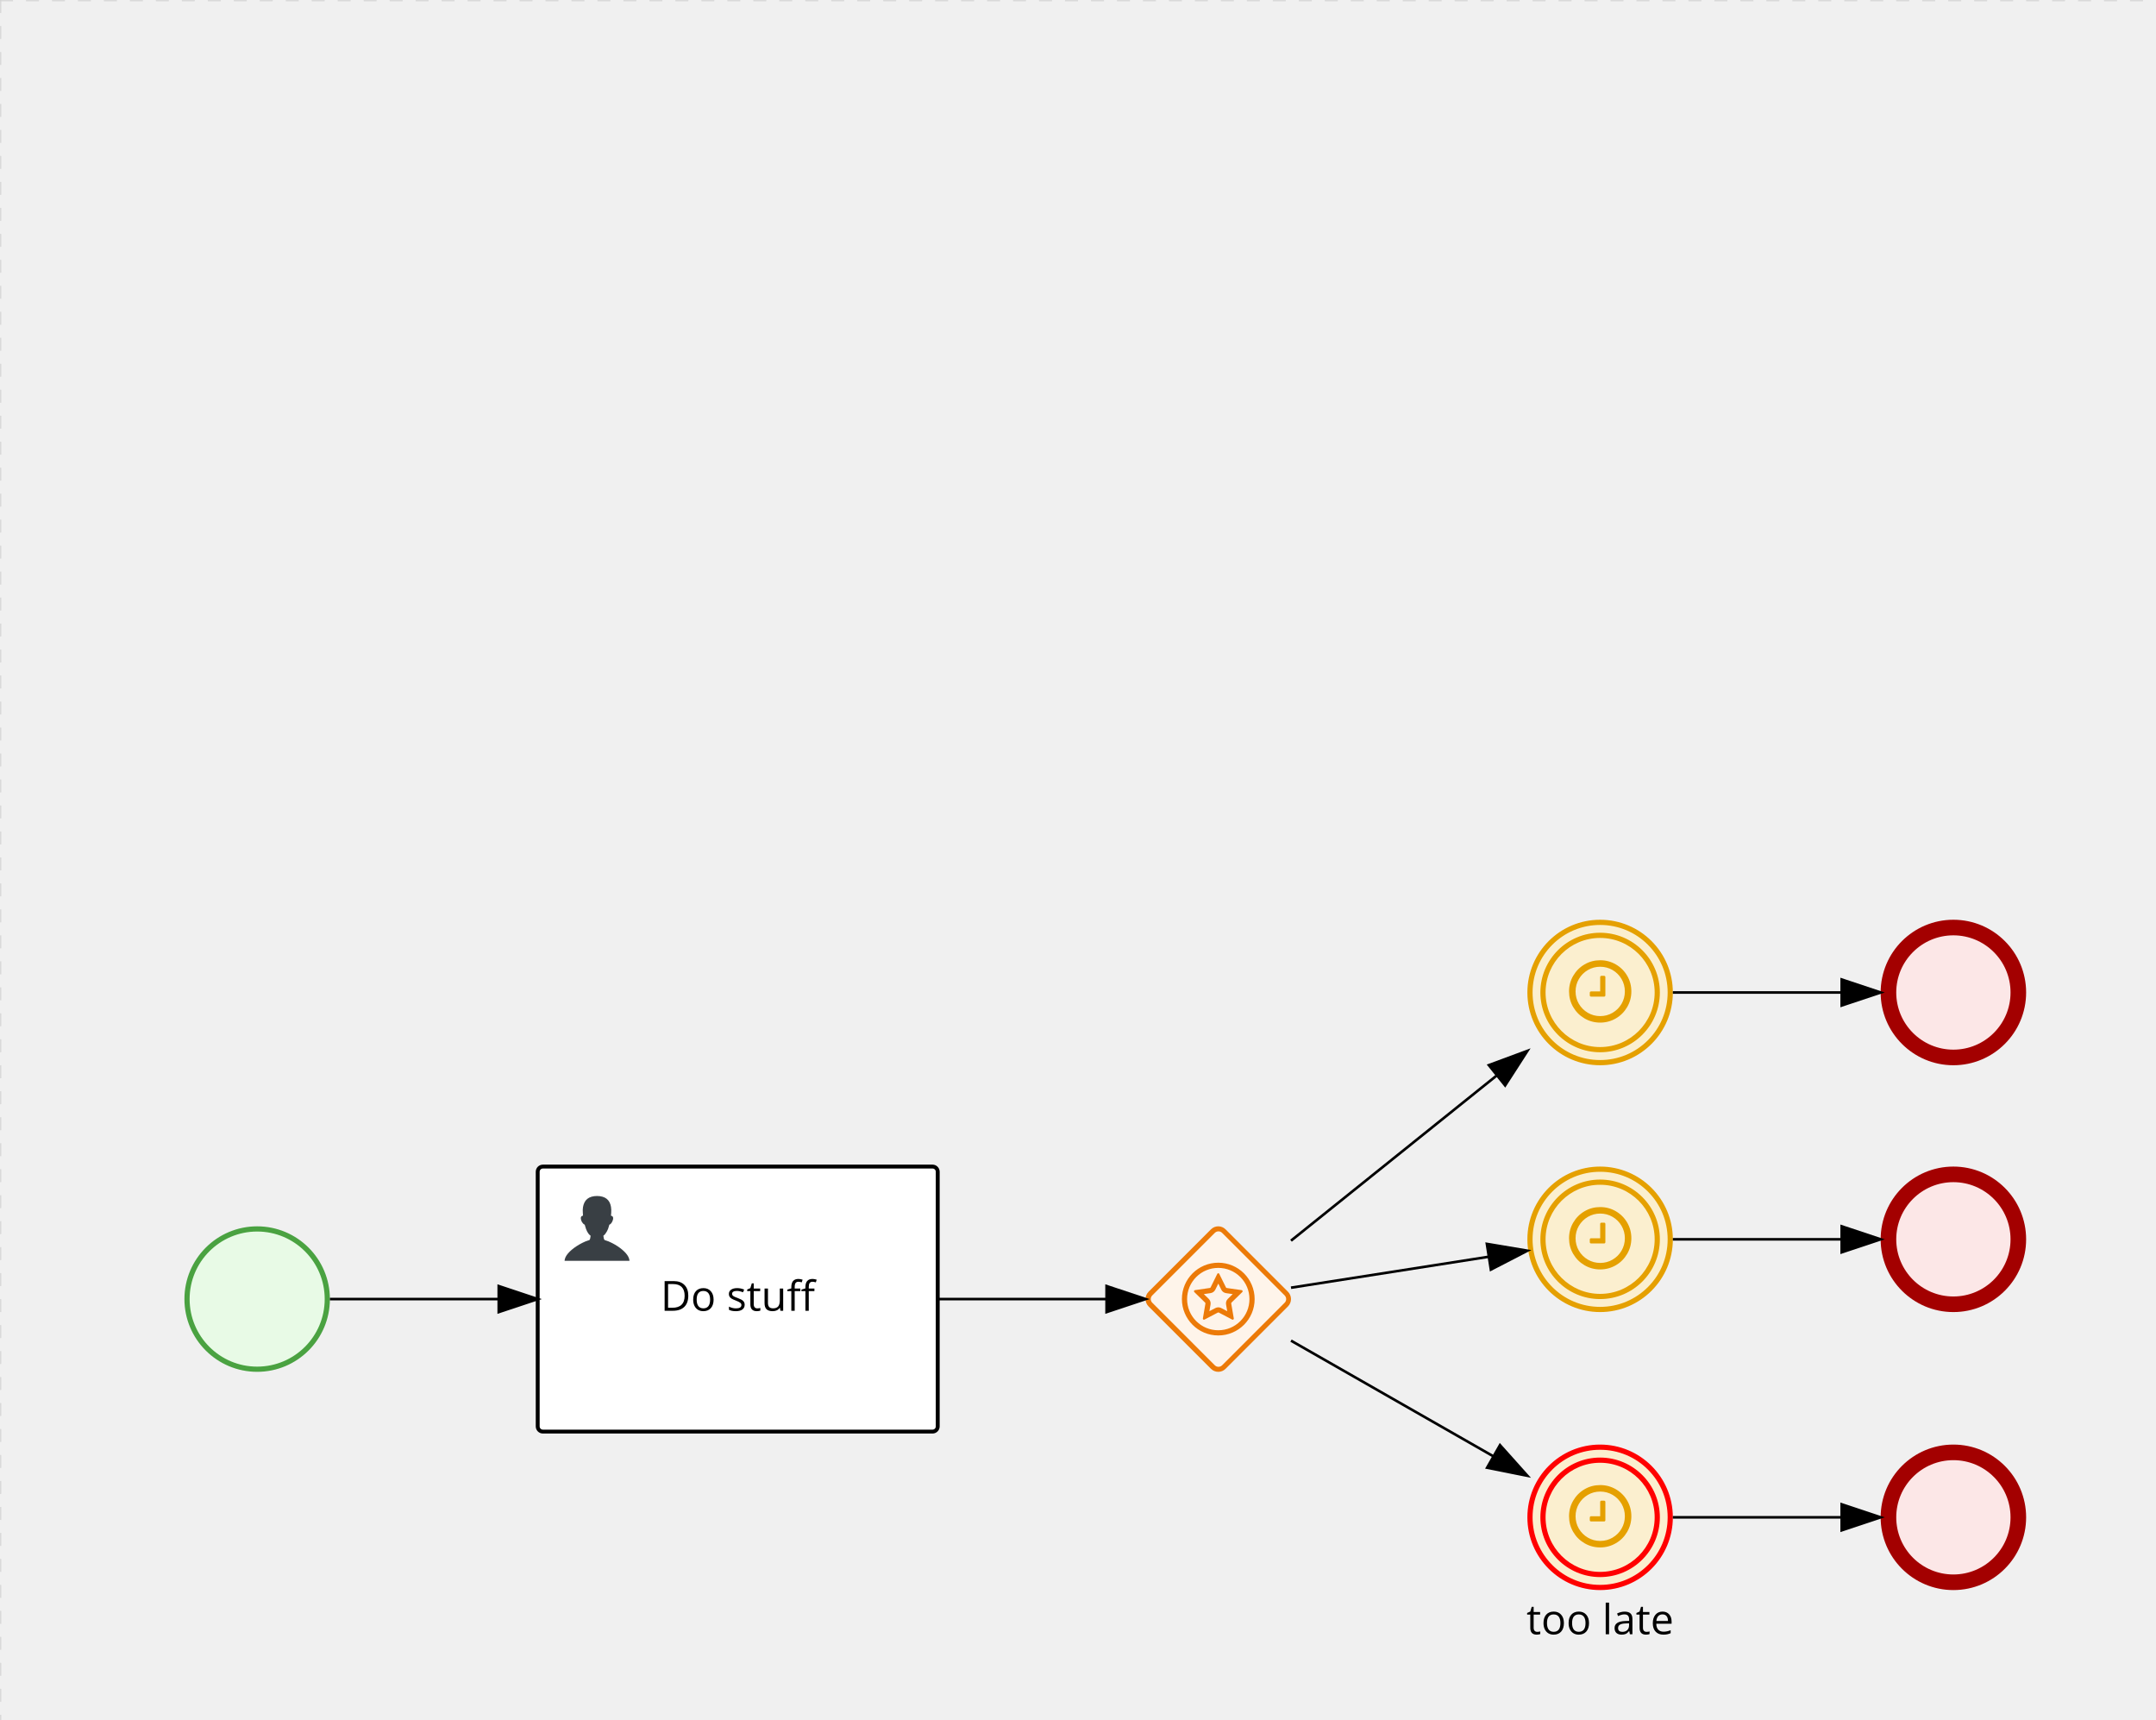
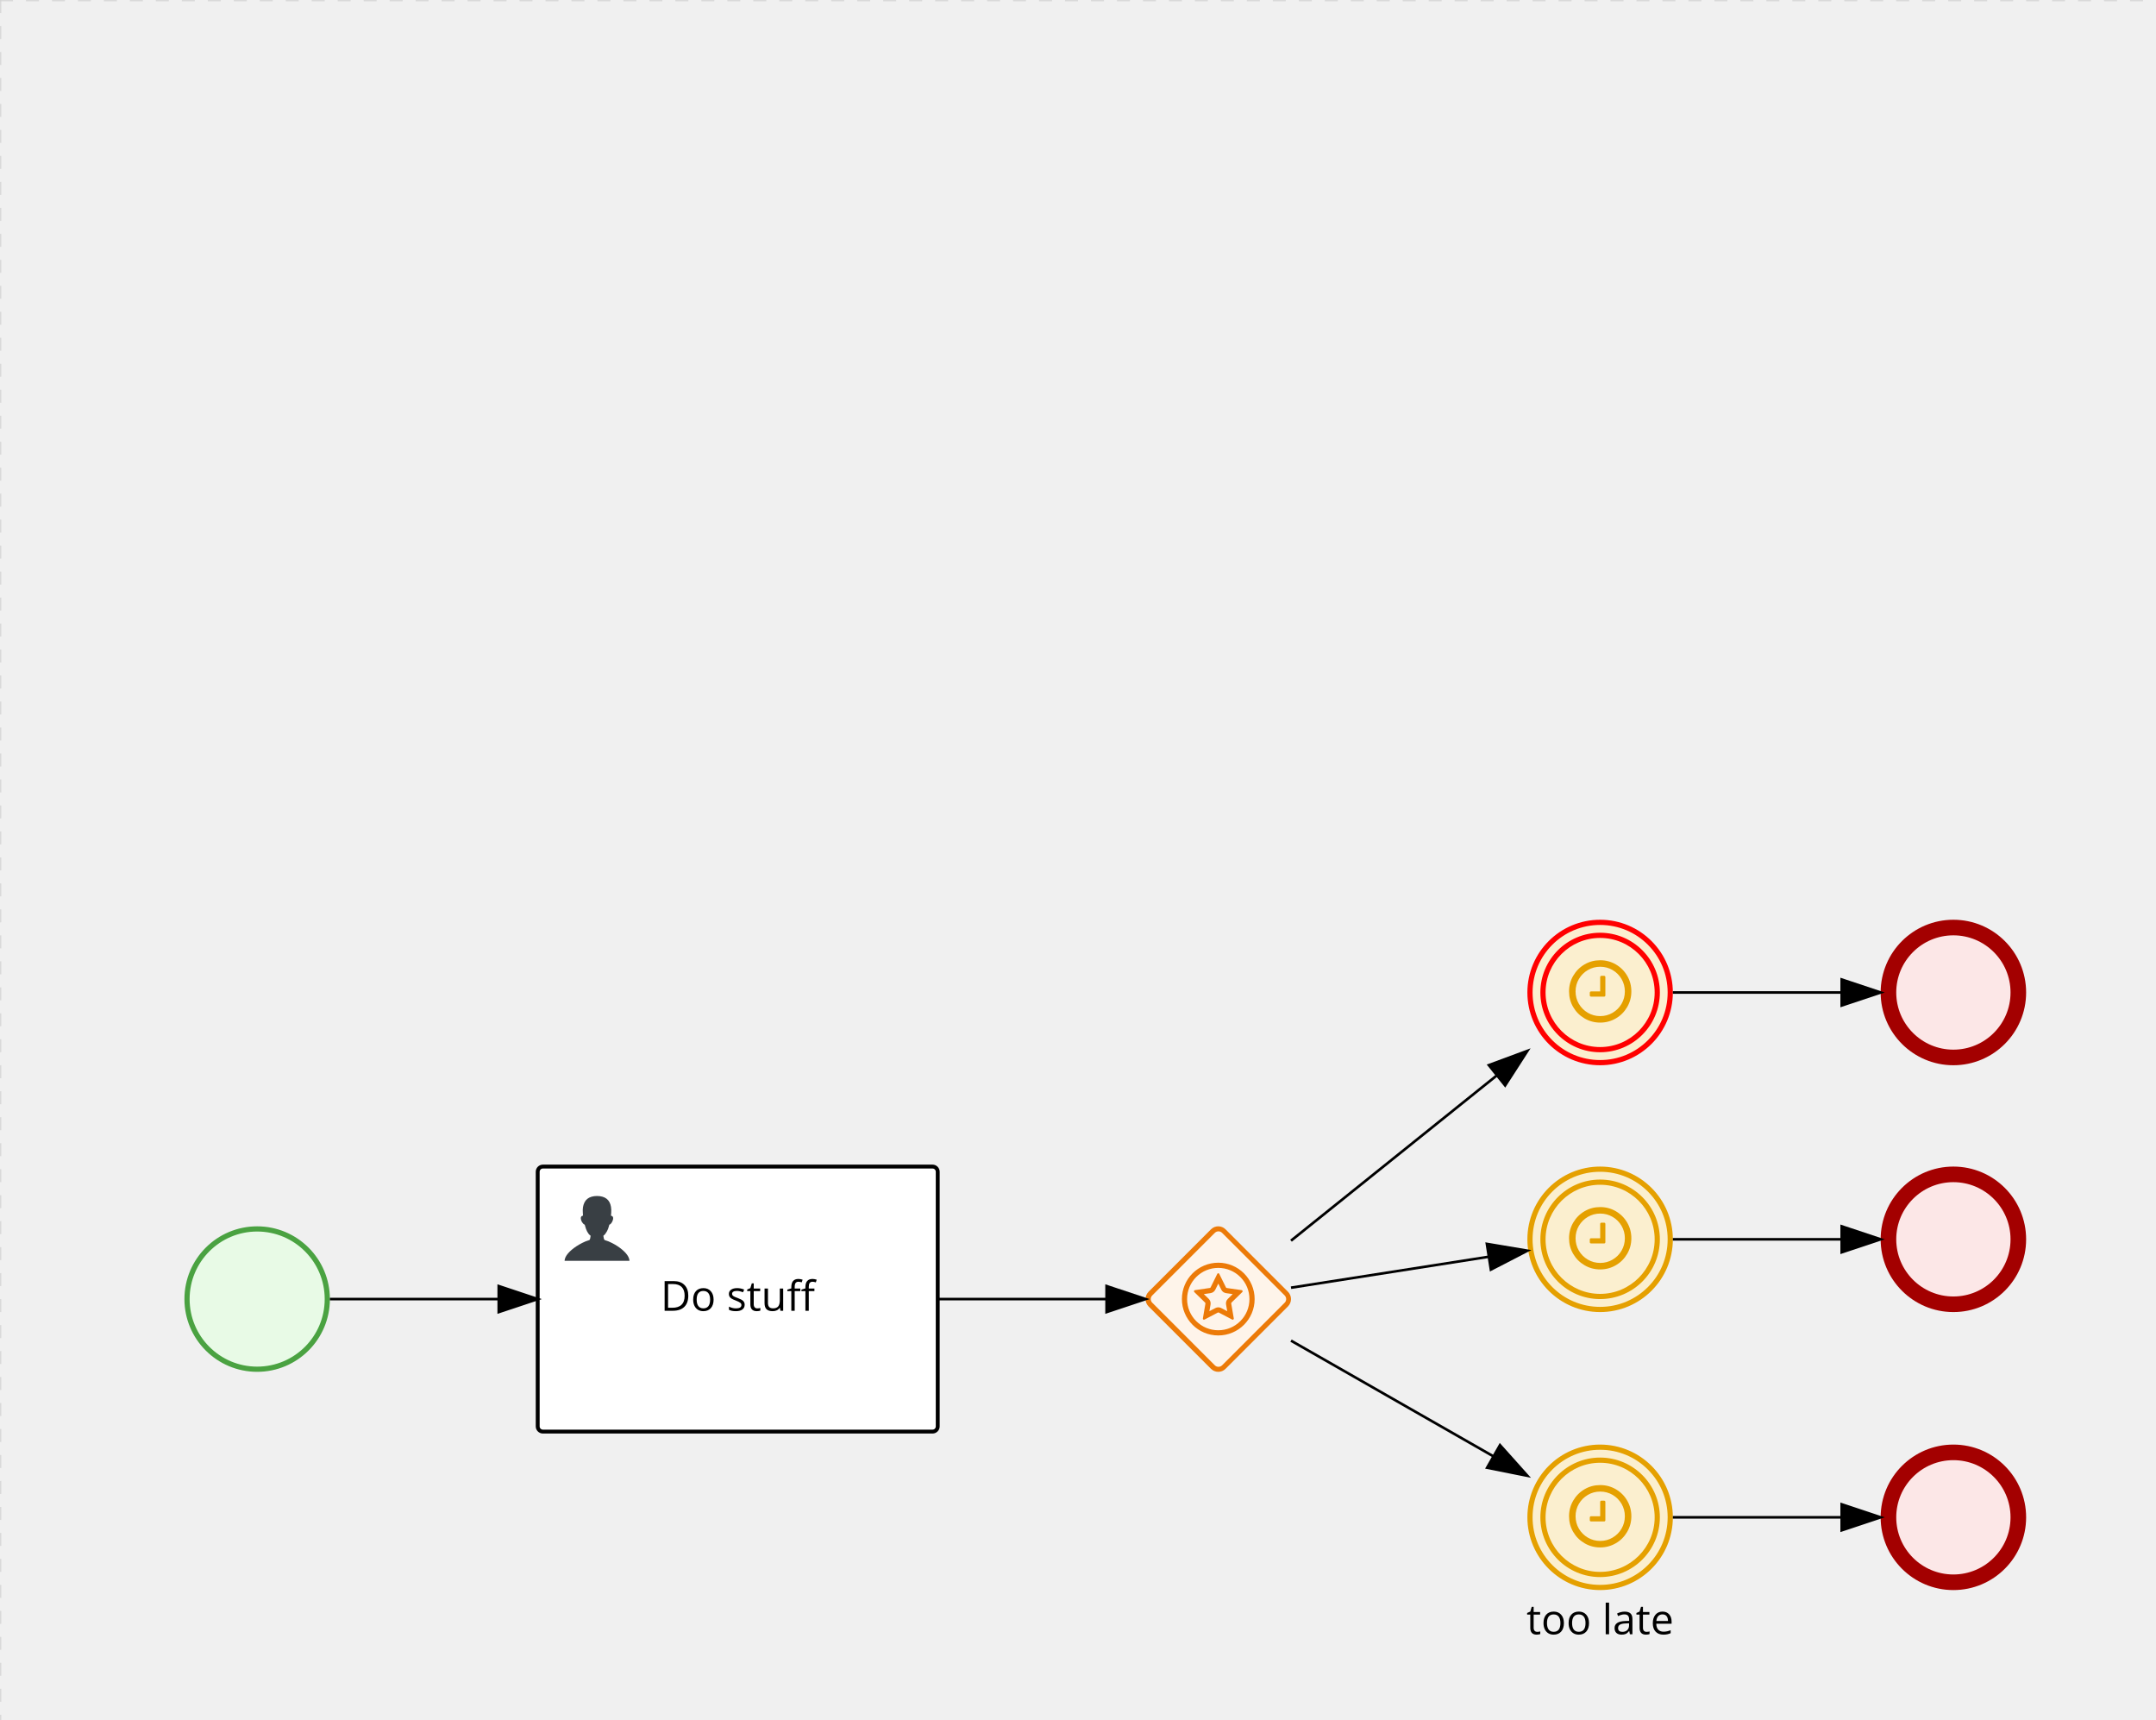
<svg xmlns="http://www.w3.org/2000/svg" version="1.1" width="830" height="662" viewBox="0 0 830 662">
  <defs />
  <g transform="matrix(1,0,0,1,0,0)">
    <g>
      <g>
        <g>
          <path fill="none" stroke="#d3d3d3" paint-order="fill stroke markers" d=" M 0 0 L 1200 0" stroke-miterlimit="10" stroke-opacity="0.8" stroke-dasharray="5" />
        </g>
        <g>
          <path fill="none" stroke="#d3d3d3" paint-order="fill stroke markers" d=" M 0 0 L 0 800" stroke-miterlimit="10" stroke-opacity="0.8" stroke-dasharray="5" />
        </g>
      </g>
      <g id="_31E23A0A-08E2-436E-A238-7B2B31BA685E" bpmn2nodeid="_31E23A0A-08E2-436E-A238-7B2B31BA685E" transform="matrix(1,0,0,1,71,472)">
        <g>
          <path fill="none" stroke="none" />
        </g>
        <g transform="matrix(0.125,0,0,0.125,0,0)">
          <g transform="matrix(1,0,0,1,0,0)">
            <path fill="#e8fae6" stroke="none" id="_31E23A0A-08E2-436E-A238-7B2B31BA685E?shapeType=BACKGROUND" paint-order="stroke fill markers" d=" M 0 0 M 444 224 C 444 263.9 434.2 300.8 414.4 334.5 C 394.7 368.2 368 394.9 334.4 414.5 C 300.8 434.1 263.9 444 224 444 C 184.1 444 147.2 434.2 113.5 414.4 C 79.8 394.7 53.1 368 33.5 334.4 C 13.9 300.8 4 263.9 4 224 C 4 184.1 13.8 147.2 33.6 113.5 C 53.4 79.8 80.1 53.1 113.6 33.5 C 147.1 13.9 184.1 4 224 4 C 263.9 4 300.8 13.8 334.5 33.6 C 368.2 53.4 394.9 80.1 414.5 113.6 C 434.1 147.1 444 184.1 444 224 Z" />
          </g>
          <g>
            <g transform="matrix(1,0,0,1,0,0)">
              <g transform="matrix(1,0,0,1,0,0)">
                <path fill="rgb(74,162,65)" stroke="none" id="_31E23A0A-08E2-436E-A238-7B2B31BA685E?shapeType=BORDER&amp;renderType=FILL" paint-order="stroke fill markers" d=" M 0 0 M 224 0 C 100.3 0 0 100.3 0 224 C 0 347.7 100.3 448 224 448 C 347.7 448 448 347.7 448 224 C 448 100.3 347.7 0 224 0 Z M 0 0 M 224 432 C 109.1 432 16 338.9 16 224 C 16 109.1 109.1 16 224 16 C 338.9 16 432 109.1 432 224 C 432 338.9 338.9 432 224 432 Z" />
              </g>
            </g>
          </g>
        </g>
        <g transform="matrix(1,0,0,1,28,61)" />
      </g>
      <g transform="matrix(1,0,0,1,71,472)" />
      <g id="_A891F953-7173-4C20-AFFC-582FCFB4FA67" bpmn2nodeid="_A891F953-7173-4C20-AFFC-582FCFB4FA67" transform="matrix(1,0,0,1,207,449)">
        <g>
          <path fill="none" stroke="none" />
        </g>
        <g transform="matrix(1,0,0,1,0,0)">
          <path fill="#ffffff" stroke="none" id="_A891F953-7173-4C20-AFFC-582FCFB4FA67?shapeType=BACKGROUND" paint-order="stroke fill markers" d=" M 2 0 L 152 0 L 152 0 A 2 2 0 0 1 154 2 L 154 100 L 154 100 A 2 2 0 0 1 152 102 L 2 102 L 2 102 A 2 2 0 0 1 0 100 L 0 2 L 0 2 A 2 2 0 0 1 2 0 Z" />
        </g>
        <g transform="matrix(1,0,0,1,0,0)">
          <path fill="none" stroke="rgb(0,0,0)" id="_A891F953-7173-4C20-AFFC-582FCFB4FA67?shapeType=BORDER&amp;renderType=STROKE" paint-order="fill stroke markers" d=" M 2 0 L 152 0 L 152 0 A 2 2 0 0 1 154 2 L 154 100 L 154 100 A 2 2 0 0 1 152 102 L 2 102 L 2 102 A 2 2 0 0 1 0 100 L 0 2 L 0 2 A 2 2 0 0 1 2 0 Z" stroke-miterlimit="10" stroke-width="1.5" stroke-dasharray="" />
        </g>
        <g>
          <g transform="matrix(0.06,0,0,0.06,9.4,9.4)">
            <g transform="matrix(1,0,0,1,0,0)">
              <path fill="#393f44" stroke="none" id="_A891F953-7173-4C20-AFFC-582FCFB4FA67_task__OAvW__qg4j" paint-order="stroke fill markers" d=" M 0 0 M 16 445.21 C 16 440.869 18.784 431.129 22.001 424.217 C 35.768 394.64 77.283 359.28 129 333.084 C 144.516 325.224 157.347 319.964 167.807 317.174 C 171.932 316.074 175.729 314.414 176.525 313.363 C 178.894 310.234 180.914 302.908 181.727 294.5 L 182.5 286.5 L 178.507 283.455 C 166.303 274.146 154.284 251.678 148.04 226.5 C 145.611 216.707 145.056 215.462 142.984 215.158 C 141.703 214.97 138.083 212.243 134.939 209.099 C 123.233 197.393 116.891 177.376 121.44 166.49 C 123.002 162.751 128.155 159.01 131.75 159.004 C 134.448 159 134.471 158.603 132.914 138.788 C 130.927 113.496 134.279 92.265 143.132 74.076 C 152.232 55.38 167.569 42.882 189.049 36.66 C 210.203 30.532 237.797 30.532 258.951 36.66 C 300.042 48.563 318.958 83.806 314.955 141 C 314.32 150.075 313.624 157.788 313.409 158.14 C 313.194 158.493 314.575 159.073 316.479 159.43 C 328.929 161.766 330.986 177.018 321.496 196.621 C 316.903 206.109 309.357 214.508 304.817 215.185 C 303.023 215.453 302.293 217.146 299.943 226.5 C 296.659 239.567 294.474 245.305 287.948 257.995 C 282.491 268.606 273.035 281.109 268.108 284.229 L 264.871 286.278 L 265.518 292.889 C 266.345 301.33 268.639 309.871 270.877 312.837 C 272.067 314.415 275.002 315.79 280.063 317.139 C 291.069 320.075 303.617 325.274 321 334.102 C 369.815 358.891 410.848 393.758 425.032 422.5 C 429.07 430.682 432 440.232 432 445.21 L 432 448 L 224 448 L 16 448 L 16 445.21 Z" />
            </g>
          </g>
        </g>
        <g transform="matrix(1,0,0,1,4.04,13.68)">
          <g transform="matrix(0.04,0,0,0.04,63.36,69.12)">
            <g transform="matrix(1,0,0,1,0,0)">
              <path fill="none" stroke="none" />
            </g>
            <g transform="matrix(1,0,0,1,0,0)">
              <path fill="none" stroke="none" />
            </g>
          </g>
        </g>
        <g transform="matrix(1,0,0,1,47.28516,43.5)">
          <text fill="#000000" stroke="none" font-family="Open Sans" font-size="12pt" font-style="normal" font-weight="normal" text-decoration="normal" x="29.715" y="12" text-anchor="middle" dominant-baseline="alphabetic">Do stuff</text>
        </g>
      </g>
      <g id="_B5138599-CA74-4507-90D1-8DD1554BE5E7" bpmn2nodeid="_B5138599-CA74-4507-90D1-8DD1554BE5E7">
        <g>
          <path fill="none" stroke="#000000" paint-order="fill stroke markers" d=" M 127 500 L 192 500" stroke-miterlimit="10" stroke-dasharray="" />
        </g>
        <g transform="matrix(1,0,0,1,127,500)" />
        <g transform="matrix(6.123233995736766e-17,1,-1,6.123233995736766e-17,207,495)">
          <path fill="#000000" stroke="#000000" paint-order="fill stroke markers" d=" M 10 15 L 0 15 L 5 0 Z" stroke-miterlimit="10" stroke-dasharray="" />
        </g>
        <g transform="matrix(1,0,0,1,127,490)" />
      </g>
      <g transform="matrix(1,0,0,1,207,449)" />
      <g id="_746363F5-8B45-4AC5-B5DF-A58FC729A03B" bpmn2nodeid="_746363F5-8B45-4AC5-B5DF-A58FC729A03B" transform="matrix(1,0,0,1,441,472)">
        <g>
          <path fill="none" stroke="none" />
        </g>
        <g transform="matrix(0.125,0,0,0.125,0,0)">
          <g transform="matrix(1,0,0,1,0,0)">
            <path fill="#fef4ea" stroke="none" id="_746363F5-8B45-4AC5-B5DF-A58FC729A03B?shapeType=BACKGROUND" paint-order="stroke fill markers" d=" M 0 0 M 224.4 4.3 C 216.4 4.3 208.4 7.3 202.3 13.4 L 13.5 202.2 C 1.3 214.4 1.3 234.2 13.5 246.4 L 202.2 435.1 C 208.3 441.2 216.4 444.2 224.3 444.2 C 232.2 444.2 240.3 441.2 246.4 435.1 L 435.1 246.4 C 447.3 234.2 447.3 214.4 435.1 202.2 L 246.5 13.4 C 240.4 7.3 232.4 4.3 224.4 4.3 L 224.4 4.3 Z" />
          </g>
          <g>
            <g transform="matrix(1,0,0,1,0,0)">
              <g transform="matrix(1,0,0,1,0,0)">
                <path fill="rgb(236,122,8)" stroke="none" id="_746363F5-8B45-4AC5-B5DF-A58FC729A03B?shapeType=BORDER&amp;renderType=FILL" paint-order="stroke fill markers" d=" M 0 0 M 20.8 212.7 L 213.3 20.2 C 219.6 13.9 229.7 13.9 235.9 20.2 L 428.4 212.7 C 434.7 219 434.7 229.1 428.4 235.3 L 235.9 427.8 C 229.6 434.1 219.5 434.1 213.3 427.8 L 20.8 235.3 C 14.5 229.1 14.5 218.9 20.8 212.7 L 20.8 212.7 Z M 0 0 M 0 224 C 0 232.1 3.1 240.3 9.3 246.5 L 201.5 438.7 C 213.9 451.1 234.1 451.1 246.5 438.7 L 438.7 246.5 C 444.9 240.3 448 232.1 448 224 C 448 215.9 444.9 207.7 438.7 201.5 L 246.5 9.3 C 234.1 -3.1 213.9 -3.1 201.5 9.3 L 9.3 201.5 C 3.1 207.7 0 215.9 0 224 L 0 224 Z" />
              </g>
            </g>
          </g>
          <g>
            <g transform="matrix(1,0,0,1,0,0)">
              <g transform="matrix(1,0,0,1,0,0)">
                <path fill="#ec7a08" stroke="none" id="_746363F5-8B45-4AC5-B5DF-A58FC729A03B_event" paint-order="stroke fill markers" d=" M 0 0 M 224 128 C 249.6 128 273.8 138 291.9 156.1 C 310 174.2 320 198.3 320 224 C 320 249.7 310 273.8 291.9 291.9 C 273.8 310 249.6 320 224 320 C 198.4 320 174.2 310 156.1 291.9 C 138 273.7 128 249.6 128 224 C 128 198.4 138 174.2 156.1 156.1 C 174.2 138 198.4 128 224 128 M 224 112 C 162.1 112 112 162.2 112 224 C 112 285.8 162.1 336 224 336 C 285.9 336 336 285.9 336 224 C 336 162.1 285.9 112 224 112 L 224 112 Z M 0 0 M 224.1 176.3 L 233.3 194.9 L 233.3 195 L 233.3 195.1 C 236.2 200.9 241.7 204.8 247.9 205.7 L 268.5 208.7 L 253.6 223.3 L 253.5 223.4 L 253.4 223.5 C 248.9 228 246.8 234.4 248 240.7 L 251.6 261.3 L 233.2 251.7 C 230.4 250.2 227.3 249.4 224.1 249.4 C 220.9 249.4 217.8 250.2 215 251.7 L 196.6 261.3 L 200.2 240.7 C 201.3 234.5 199.3 228.1 194.8 223.5 L 194.7 223.4 L 194.6 223.3 L 179.5 208.7 L 200.1 205.7 C 206.5 204.8 212 200.8 214.9 195 L 224.1 176.3 M 224 144.4 C 222.8 144.4 221.6 145.1 221 146.3 L 200.5 187.9 C 200 189 199 189.7 197.9 189.8 L 152.1 196.5 C 149.3 196.9 148.2 200.4 150.2 202.4 L 183.4 234.8 C 184.2 235.6 184.6 236.7 184.4 237.9 L 176.6 283.5 C 176.2 285.7 177.9 287.5 179.9 287.5 C 180.5 287.5 181 287.4 181.6 287.1 L 222.6 265.6 C 223.1 265.3 223.6 265.2 224.2 265.2 C 224.8 265.2 225.3 265.3 225.8 265.6 L 266.8 287.1 C 267.3 287.3 267.9 287.5 268.4 287.5 C 270.4 287.5 272.2 285.7 271.8 283.5 L 263.9 237.8 C 263.7 236.7 264.1 235.6 264.9 234.7 L 298 202.4 C 300.1 200.4 298.9 196.9 296.1 196.5 L 250.2 189.9 C 249.1 189.7 248.1 189 247.6 188 L 227.1 146.4 C 226.5 145 225.2 144.4 224 144.4 L 224 144.4 Z" />
              </g>
            </g>
          </g>
        </g>
        <g transform="matrix(1,0,0,1,28,61)" />
      </g>
      <g id="_9E67DB9E-93FD-4499-AE86-90BF277CB56E" bpmn2nodeid="_9E67DB9E-93FD-4499-AE86-90BF277CB56E">
        <g>
          <path fill="none" stroke="#000000" paint-order="fill stroke markers" d=" M 361 500 L 426 500" stroke-miterlimit="10" stroke-dasharray="" />
        </g>
        <g transform="matrix(1,0,0,1,361,500)" />
        <g transform="matrix(6.123233995736766e-17,1,-1,6.123233995736766e-17,441,495)">
          <path fill="#000000" stroke="#000000" paint-order="fill stroke markers" d=" M 10 15 L 0 15 L 5 0 Z" stroke-miterlimit="10" stroke-dasharray="" />
        </g>
        <g transform="matrix(1,0,0,1,361,490)" />
      </g>
      <g transform="matrix(1,0,0,1,441,472)" />
      <g id="_410AE71C-0103-4177-ACC1-D6269815A65A" bpmn2nodeid="_410AE71C-0103-4177-ACC1-D6269815A65A" transform="matrix(1,0,0,1,588,449)">
        <g>
          <path fill="none" stroke="none" />
        </g>
        <g transform="matrix(0.125,0,0,0.125,0,0)">
          <g transform="matrix(1,0,0,1,0,0)">
            <path fill="#fbefcf" stroke="none" id="_410AE71C-0103-4177-ACC1-D6269815A65A?shapeType=BACKGROUND" paint-order="stroke fill markers" d=" M 0 0 M 444 224 C 444 263.9 434.2 300.8 414.4 334.5 C 394.7 368.2 368 394.9 334.4 414.5 C 300.8 434.1 263.9 444 224 444 C 184.1 444 147.2 434.2 113.5 414.4 C 79.8 394.7 53.1 368 33.5 334.4 C 13.9 300.8 4 263.9 4 224 C 4 184.1 13.8 147.2 33.6 113.5 C 53.4 79.8 80.1 53.1 113.6 33.5 C 147.1 13.9 184.1 4 224 4 C 263.9 4 300.8 13.8 334.5 33.6 C 368.2 53.4 394.9 80.1 414.5 113.6 C 434.1 147.1 444 184.1 444 224 Z" />
          </g>
          <g>
            <g transform="matrix(1,0,0,1,0,0)">
              <g transform="matrix(1,0,0,1,0,0)">
                <path fill="rgb(229,160,0)" stroke="none" id="_410AE71C-0103-4177-ACC1-D6269815A65A?shapeType=BORDER&amp;renderType=FILL" paint-order="stroke fill markers" d=" M 0 0 M 224 408 C 122.5 408 40 325.5 40 224 C 40 122.5 122.5 40 224 40 C 325.5 40 408 122.5 408 224 C 408 325.5 325.5 408 224 408 Z M 0 0 M 224 56 C 131.4 56 56 131.4 56 224 C 56 316.6 131.4 392 224 392 C 316.6 392 392 316.6 392 224 C 392 131.4 316.6 56 224 56 Z M 0 0 M 224 16 C 252.1 16 279.3 21.5 305 32.3 C 329.8 42.8 352 57.8 371.1 76.9 C 390.2 96 405.2 118.3 415.7 143 C 426.5 168.6 432 195.9 432 224 C 432 252.1 426.5 279.3 415.7 305 C 405.2 329.8 390.2 352 371.1 371.1 C 352 390.2 329.7 405.2 305 415.7 C 279.4 426.5 252.1 432 224 432 C 195.9 432 168.7 426.5 143 415.7 C 118.2 405.2 96 390.2 76.9 371.1 C 57.8 352 42.8 329.7 32.3 305 C 21.5 279.3 16 252.1 16 224 C 16 195.9 21.5 168.7 32.3 143 C 42.8 118.2 57.8 96 76.9 76.9 C 96 57.8 118.3 42.8 143 32.3 C 168.7 21.5 195.9 16 224 16 M 224 0 C 100.3 0 0 100.3 0 224 C 0 347.7 100.3 448 224 448 C 347.7 448 448 347.7 448 224 C 448 100.3 347.7 0 224 0 L 224 0 Z" />
              </g>
            </g>
          </g>
          <g>
            <g transform="matrix(1,0,0,1,0,0)">
              <g transform="matrix(1,0,0,1,0,0)">
                <path fill="#e5a000" stroke="none" id="_410AE71C-0103-4177-ACC1-D6269815A65A_wait" paint-order="stroke fill markers" d=" M 0 0 M 240.2 176.7 L 240.2 232.7 C 240.2 233.9 239.8 234.8 239.1 235.6 C 238.4 236.4 237.4 236.7 236.2 236.7 L 196.2 236.7 C 195 236.7 194.1 236.3 193.3 235.6 C 192.5 234.9 192.2 233.9 192.2 232.7 L 192.2 224.7 C 192.2 223.5 192.6 222.6 193.3 221.8 C 194 221 195 220.7 196.2 220.7 L 224.2 220.7 L 224.2 176.7 C 224.2 175.5 224.6 174.6 225.3 173.8 C 226 173 227 172.7 228.2 172.7 L 236.2 172.7 C 237.3 172.7 238.3 173.1 239.1 173.8 C 239.9 174.5 240.2 175.5 240.2 176.7 Z M 0 0 M 300.2 220.7 C 300.2 206.9 296.8 194.2 290.1 182.6 C 283.3 171 274.1 161.7 262.5 154.9 C 250.8 148.1 238.1 144.7 224.3 144.7 C 210.5 144.7 197.8 148.1 186.2 154.9 C 174.6 161.7 165.4 170.9 158.6 182.5 C 151.8 194.1 148.4 206.9 148.4 220.7 C 148.4 234.5 151.8 247.2 158.5 258.8 C 165.3 270.4 174.6 279.7 186.2 286.5 C 197.8 293.3 210.5 296.7 224.3 296.7 C 238.1 296.7 250.8 293.3 262.4 286.5 C 274 279.7 283.3 270.5 290 258.9 C 296.8 247.2 300.2 234.5 300.2 220.7 Z M 0 0 M 320.2 220.7 C 320.2 238.1 315.9 254.2 307.3 268.9 C 298.7 283.6 287.1 295.3 272.4 303.8 C 257.7 312.4 241.6 316.7 224.2 316.7 C 206.8 316.7 190.7 312.4 176 303.8 C 161.3 295.2 149.7 283.6 141.1 268.9 C 132.5 254.2 128.3 238.1 128.3 220.7 C 128.3 203.3 132.6 187.2 141.2 172.5 C 149.8 157.8 161.4 146.1 176.1 137.5 C 190.8 128.9 206.9 124.7 224.3 124.7 C 241.7 124.7 257.8 129 272.5 137.6 C 287.2 146.2 298.9 157.9 307.4 172.5 C 316 187.2 320.2 203.3 320.2 220.7 Z" />
              </g>
            </g>
          </g>
        </g>
        <g transform="matrix(1,0,0,1,28,61)" />
      </g>
      <g id="_A1AB5E3E-B2DB-4B12-A39F-40D04E0B8AB9" bpmn2nodeid="_A1AB5E3E-B2DB-4B12-A39F-40D04E0B8AB9">
        <g>
          <path fill="none" stroke="#000000" paint-order="fill stroke markers" d=" M 497 495.619 L 573.18 483.7" stroke-miterlimit="10" stroke-dasharray="" />
        </g>
        <g transform="matrix(1,0,0,1,497,495.619)" />
        <g transform="matrix(0.1545819,0.98798,-0.98798,0.1545819,587.2271,476.4411)">
          <path fill="#000000" stroke="#000000" paint-order="fill stroke markers" d=" M 10 15 L 0 15 L 5 0 Z" stroke-miterlimit="10" stroke-dasharray="" />
        </g>
        <g transform="matrix(1,0,0,1,498.5458,478.6202)" />
      </g>
      <g transform="matrix(1,0,0,1,588,449)" />
      <g id="_B36B00F1-AB54-4E86-9E44-E2F9C52EAB1E" bpmn2nodeid="_B36B00F1-AB54-4E86-9E44-E2F9C52EAB1E" transform="matrix(1,0,0,1,588,556)">
        <g>
          <path fill="none" stroke="none" />
        </g>
        <g transform="matrix(0.125,0,0,0.125,0,0)">
          <g transform="matrix(1,0,0,1,0,0)">
            <path fill="#fbefcf" stroke="none" id="_B36B00F1-AB54-4E86-9E44-E2F9C52EAB1E?shapeType=BACKGROUND" paint-order="stroke fill markers" d=" M 0 0 M 444 224 C 444 263.9 434.2 300.8 414.4 334.5 C 394.7 368.2 368 394.9 334.4 414.5 C 300.8 434.1 263.9 444 224 444 C 184.1 444 147.2 434.2 113.5 414.4 C 79.8 394.7 53.1 368 33.5 334.4 C 13.9 300.8 4 263.9 4 224 C 4 184.1 13.8 147.2 33.6 113.5 C 53.4 79.8 80.1 53.1 113.6 33.5 C 147.1 13.9 184.1 4 224 4 C 263.9 4 300.8 13.8 334.5 33.6 C 368.2 53.4 394.9 80.1 414.5 113.6 C 434.1 147.1 444 184.1 444 224 Z" />
          </g>
          <g>
            <g transform="matrix(1,0,0,1,0,0)">
              <g transform="matrix(1,0,0,1,0,0)">
-                 <path fill="rgb(255,0,0)" stroke="none" id="_B36B00F1-AB54-4E86-9E44-E2F9C52EAB1E?shapeType=BORDER&amp;renderType=FILL" paint-order="stroke fill markers" d=" M 0 0 M 224 408 C 122.5 408 40 325.5 40 224 C 40 122.5 122.5 40 224 40 C 325.5 40 408 122.5 408 224 C 408 325.5 325.5 408 224 408 Z M 0 0 M 224 56 C 131.4 56 56 131.4 56 224 C 56 316.6 131.4 392 224 392 C 316.6 392 392 316.6 392 224 C 392 131.4 316.6 56 224 56 Z M 0 0 M 224 16 C 252.1 16 279.3 21.5 305 32.3 C 329.8 42.8 352 57.8 371.1 76.9 C 390.2 96 405.2 118.3 415.7 143 C 426.5 168.6 432 195.9 432 224 C 432 252.1 426.5 279.3 415.7 305 C 405.2 329.8 390.2 352 371.1 371.1 C 352 390.2 329.7 405.2 305 415.7 C 279.4 426.5 252.1 432 224 432 C 195.9 432 168.7 426.5 143 415.7 C 118.2 405.2 96 390.2 76.9 371.1 C 57.8 352 42.8 329.7 32.3 305 C 21.5 279.3 16 252.1 16 224 C 16 195.9 21.5 168.7 32.3 143 C 42.8 118.2 57.8 96 76.9 76.9 C 96 57.8 118.3 42.8 143 32.3 C 168.7 21.5 195.9 16 224 16 M 224 0 C 100.3 0 0 100.3 0 224 C 0 347.7 100.3 448 224 448 C 347.7 448 448 347.7 448 224 C 448 100.3 347.7 0 224 0 L 224 0 Z" />
+                 <path fill="rgb(229,160,0)" stroke="none" id="_B36B00F1-AB54-4E86-9E44-E2F9C52EAB1E?shapeType=BORDER&amp;renderType=FILL" paint-order="stroke fill markers" d=" M 0 0 M 224 408 C 122.5 408 40 325.5 40 224 C 40 122.5 122.5 40 224 40 C 325.5 40 408 122.5 408 224 C 408 325.5 325.5 408 224 408 Z M 0 0 M 224 56 C 131.4 56 56 131.4 56 224 C 56 316.6 131.4 392 224 392 C 316.6 392 392 316.6 392 224 C 392 131.4 316.6 56 224 56 Z M 0 0 M 224 16 C 252.1 16 279.3 21.5 305 32.3 C 329.8 42.8 352 57.8 371.1 76.9 C 390.2 96 405.2 118.3 415.7 143 C 426.5 168.6 432 195.9 432 224 C 432 252.1 426.5 279.3 415.7 305 C 405.2 329.8 390.2 352 371.1 371.1 C 352 390.2 329.7 405.2 305 415.7 C 279.4 426.5 252.1 432 224 432 C 195.9 432 168.7 426.5 143 415.7 C 118.2 405.2 96 390.2 76.9 371.1 C 57.8 352 42.8 329.7 32.3 305 C 21.5 279.3 16 252.1 16 224 C 16 195.9 21.5 168.7 32.3 143 C 42.8 118.2 57.8 96 76.9 76.9 C 96 57.8 118.3 42.8 143 32.3 C 168.7 21.5 195.9 16 224 16 M 224 0 C 100.3 0 0 100.3 0 224 C 0 347.7 100.3 448 224 448 C 347.7 448 448 347.7 448 224 C 448 100.3 347.7 0 224 0 L 224 0 Z" />
              </g>
            </g>
          </g>
          <g>
            <g transform="matrix(1,0,0,1,0,0)">
              <g transform="matrix(1,0,0,1,0,0)">
                <path fill="#e5a000" stroke="none" id="_B36B00F1-AB54-4E86-9E44-E2F9C52EAB1E_wait" paint-order="stroke fill markers" d=" M 0 0 M 240.2 176.7 L 240.2 232.7 C 240.2 233.9 239.8 234.8 239.1 235.6 C 238.4 236.4 237.4 236.7 236.2 236.7 L 196.2 236.7 C 195 236.7 194.1 236.3 193.3 235.6 C 192.5 234.9 192.2 233.9 192.2 232.7 L 192.2 224.7 C 192.2 223.5 192.6 222.6 193.3 221.8 C 194 221 195 220.7 196.2 220.7 L 224.2 220.7 L 224.2 176.7 C 224.2 175.5 224.6 174.6 225.3 173.8 C 226 173 227 172.7 228.2 172.7 L 236.2 172.7 C 237.3 172.7 238.3 173.1 239.1 173.8 C 239.9 174.5 240.2 175.5 240.2 176.7 Z M 0 0 M 300.2 220.7 C 300.2 206.9 296.8 194.2 290.1 182.6 C 283.3 171 274.1 161.7 262.5 154.9 C 250.8 148.1 238.1 144.7 224.3 144.7 C 210.5 144.7 197.8 148.1 186.2 154.9 C 174.6 161.7 165.4 170.9 158.6 182.5 C 151.8 194.1 148.4 206.9 148.4 220.7 C 148.4 234.5 151.8 247.2 158.5 258.8 C 165.3 270.4 174.6 279.7 186.2 286.5 C 197.8 293.3 210.5 296.7 224.3 296.7 C 238.1 296.7 250.8 293.3 262.4 286.5 C 274 279.7 283.3 270.5 290 258.9 C 296.8 247.2 300.2 234.5 300.2 220.7 Z M 0 0 M 320.2 220.7 C 320.2 238.1 315.9 254.2 307.3 268.9 C 298.7 283.6 287.1 295.3 272.4 303.8 C 257.7 312.4 241.6 316.7 224.2 316.7 C 206.8 316.7 190.7 312.4 176 303.8 C 161.3 295.2 149.7 283.6 141.1 268.9 C 132.5 254.2 128.3 238.1 128.3 220.7 C 128.3 203.3 132.6 187.2 141.2 172.5 C 149.8 157.8 161.4 146.1 176.1 137.5 C 190.8 128.9 206.9 124.7 224.3 124.7 C 241.7 124.7 257.8 129 272.5 137.6 C 287.2 146.2 298.9 157.9 307.4 172.5 C 316 187.2 320.2 203.3 320.2 220.7 Z" />
              </g>
            </g>
          </g>
        </g>
        <g transform="matrix(1,0,0,1,-0.3515625,61)">
          <text fill="#000000" stroke="none" font-family="Open Sans" font-size="12pt" font-style="normal" font-weight="normal" text-decoration="normal" x="28.352" y="12" text-anchor="middle" dominant-baseline="alphabetic">too late</text>
        </g>
      </g>
      <g id="_961E89B9-5904-4DA6-89D1-DF5931992055" bpmn2nodeid="_961E89B9-5904-4DA6-89D1-DF5931992055">
        <g>
          <path fill="none" stroke="#000000" paint-order="fill stroke markers" d=" M 497 516 L 574.976 560.558" stroke-miterlimit="10" stroke-dasharray="" />
        </g>
        <g transform="matrix(1,0,0,1,497,516)" />
        <g transform="matrix(-0.4961389,0.8682431,-0.8682431,-0.4961389,590.4807,563.6588)">
          <path fill="#000000" stroke="#000000" paint-order="fill stroke markers" d=" M 10 15 L 0 15 L 5 0 Z" stroke-miterlimit="10" stroke-dasharray="" />
        </g>
        <g transform="matrix(1,0,0,1,501.9614,533.3176)" />
      </g>
      <g id="_016D571F-7397-4E9E-B346-69F2BB70C532" bpmn2nodeid="_016D571F-7397-4E9E-B346-69F2BB70C532" transform="matrix(1,0,0,1,588,354)">
        <g>
          <path fill="none" stroke="none" />
        </g>
        <g transform="matrix(0.125,0,0,0.125,0,0)">
          <g transform="matrix(1,0,0,1,0,0)">
            <path fill="#fbefcf" stroke="none" id="_016D571F-7397-4E9E-B346-69F2BB70C532?shapeType=BACKGROUND" paint-order="stroke fill markers" d=" M 0 0 M 444 224 C 444 263.9 434.2 300.8 414.4 334.5 C 394.7 368.2 368 394.9 334.4 414.5 C 300.8 434.1 263.9 444 224 444 C 184.1 444 147.2 434.2 113.5 414.4 C 79.8 394.7 53.1 368 33.5 334.4 C 13.9 300.8 4 263.9 4 224 C 4 184.1 13.8 147.2 33.6 113.5 C 53.4 79.8 80.1 53.1 113.6 33.5 C 147.1 13.9 184.1 4 224 4 C 263.9 4 300.8 13.8 334.5 33.6 C 368.2 53.4 394.9 80.1 414.5 113.6 C 434.1 147.1 444 184.1 444 224 Z" />
          </g>
          <g>
            <g transform="matrix(1,0,0,1,0,0)">
              <g transform="matrix(1,0,0,1,0,0)">
-                 <path fill="rgb(229,160,0)" stroke="none" id="_016D571F-7397-4E9E-B346-69F2BB70C532?shapeType=BORDER&amp;renderType=FILL" paint-order="stroke fill markers" d=" M 0 0 M 224 408 C 122.5 408 40 325.5 40 224 C 40 122.5 122.5 40 224 40 C 325.5 40 408 122.5 408 224 C 408 325.5 325.5 408 224 408 Z M 0 0 M 224 56 C 131.4 56 56 131.4 56 224 C 56 316.6 131.4 392 224 392 C 316.6 392 392 316.6 392 224 C 392 131.4 316.6 56 224 56 Z M 0 0 M 224 16 C 252.1 16 279.3 21.5 305 32.3 C 329.8 42.8 352 57.8 371.1 76.9 C 390.2 96 405.2 118.3 415.7 143 C 426.5 168.6 432 195.9 432 224 C 432 252.1 426.5 279.3 415.7 305 C 405.2 329.8 390.2 352 371.1 371.1 C 352 390.2 329.7 405.2 305 415.7 C 279.4 426.5 252.1 432 224 432 C 195.9 432 168.7 426.5 143 415.7 C 118.2 405.2 96 390.2 76.9 371.1 C 57.8 352 42.8 329.7 32.3 305 C 21.5 279.3 16 252.1 16 224 C 16 195.9 21.5 168.7 32.3 143 C 42.8 118.2 57.8 96 76.9 76.9 C 96 57.8 118.3 42.8 143 32.3 C 168.7 21.5 195.9 16 224 16 M 224 0 C 100.3 0 0 100.3 0 224 C 0 347.7 100.3 448 224 448 C 347.7 448 448 347.7 448 224 C 448 100.3 347.7 0 224 0 L 224 0 Z" />
+                 <path fill="rgb(255,0,0)" stroke="none" id="_016D571F-7397-4E9E-B346-69F2BB70C532?shapeType=BORDER&amp;renderType=FILL" paint-order="stroke fill markers" d=" M 0 0 M 224 408 C 122.5 408 40 325.5 40 224 C 40 122.5 122.5 40 224 40 C 325.5 40 408 122.5 408 224 C 408 325.5 325.5 408 224 408 Z M 0 0 M 224 56 C 131.4 56 56 131.4 56 224 C 56 316.6 131.4 392 224 392 C 316.6 392 392 316.6 392 224 C 392 131.4 316.6 56 224 56 Z M 0 0 M 224 16 C 252.1 16 279.3 21.5 305 32.3 C 329.8 42.8 352 57.8 371.1 76.9 C 390.2 96 405.2 118.3 415.7 143 C 426.5 168.6 432 195.9 432 224 C 432 252.1 426.5 279.3 415.7 305 C 405.2 329.8 390.2 352 371.1 371.1 C 352 390.2 329.7 405.2 305 415.7 C 279.4 426.5 252.1 432 224 432 C 195.9 432 168.7 426.5 143 415.7 C 118.2 405.2 96 390.2 76.9 371.1 C 57.8 352 42.8 329.7 32.3 305 C 21.5 279.3 16 252.1 16 224 C 16 195.9 21.5 168.7 32.3 143 C 42.8 118.2 57.8 96 76.9 76.9 C 96 57.8 118.3 42.8 143 32.3 C 168.7 21.5 195.9 16 224 16 M 224 0 C 100.3 0 0 100.3 0 224 C 0 347.7 100.3 448 224 448 C 347.7 448 448 347.7 448 224 C 448 100.3 347.7 0 224 0 L 224 0 Z" />
              </g>
            </g>
          </g>
          <g>
            <g transform="matrix(1,0,0,1,0,0)">
              <g transform="matrix(1,0,0,1,0,0)">
                <path fill="#e5a000" stroke="none" id="_016D571F-7397-4E9E-B346-69F2BB70C532_wait" paint-order="stroke fill markers" d=" M 0 0 M 240.2 176.7 L 240.2 232.7 C 240.2 233.9 239.8 234.8 239.1 235.6 C 238.4 236.4 237.4 236.7 236.2 236.7 L 196.2 236.7 C 195 236.7 194.1 236.3 193.3 235.6 C 192.5 234.9 192.2 233.9 192.2 232.7 L 192.2 224.7 C 192.2 223.5 192.6 222.6 193.3 221.8 C 194 221 195 220.7 196.2 220.7 L 224.2 220.7 L 224.2 176.7 C 224.2 175.5 224.6 174.6 225.3 173.8 C 226 173 227 172.7 228.2 172.7 L 236.2 172.7 C 237.3 172.7 238.3 173.1 239.1 173.8 C 239.9 174.5 240.2 175.5 240.2 176.7 Z M 0 0 M 300.2 220.7 C 300.2 206.9 296.8 194.2 290.1 182.6 C 283.3 171 274.1 161.7 262.5 154.9 C 250.8 148.1 238.1 144.7 224.3 144.7 C 210.5 144.7 197.8 148.1 186.2 154.9 C 174.6 161.7 165.4 170.9 158.6 182.5 C 151.8 194.1 148.4 206.9 148.4 220.7 C 148.4 234.5 151.8 247.2 158.5 258.8 C 165.3 270.4 174.6 279.7 186.2 286.5 C 197.8 293.3 210.5 296.7 224.3 296.7 C 238.1 296.7 250.8 293.3 262.4 286.5 C 274 279.7 283.3 270.5 290 258.9 C 296.8 247.2 300.2 234.5 300.2 220.7 Z M 0 0 M 320.2 220.7 C 320.2 238.1 315.9 254.2 307.3 268.9 C 298.7 283.6 287.1 295.3 272.4 303.8 C 257.7 312.4 241.6 316.7 224.2 316.7 C 206.8 316.7 190.7 312.4 176 303.8 C 161.3 295.2 149.7 283.6 141.1 268.9 C 132.5 254.2 128.3 238.1 128.3 220.7 C 128.3 203.3 132.6 187.2 141.2 172.5 C 149.8 157.8 161.4 146.1 176.1 137.5 C 190.8 128.9 206.9 124.7 224.3 124.7 C 241.7 124.7 257.8 129 272.5 137.6 C 287.2 146.2 298.9 157.9 307.4 172.5 C 316 187.2 320.2 203.3 320.2 220.7 Z" />
              </g>
            </g>
          </g>
        </g>
        <g transform="matrix(1,0,0,1,28,61)" />
      </g>
      <g id="_414DC12F-7E16-400B-A2D5-C78D17601EFF" bpmn2nodeid="_414DC12F-7E16-400B-A2D5-C78D17601EFF">
        <g>
          <path fill="none" stroke="#000000" paint-order="fill stroke markers" d=" M 497 477.524 L 576.303 413.866" stroke-miterlimit="10" stroke-dasharray="" />
        </g>
        <g transform="matrix(1,0,0,1,497,477.5238)" />
        <g transform="matrix(0.6259881,0.7798326,-0.7798326,0.6259881,584.8701,400.577)">
          <path fill="#000000" stroke="#000000" paint-order="fill stroke markers" d=" M 10 15 L 0 15 L 5 0 Z" stroke-miterlimit="10" stroke-dasharray="" />
        </g>
        <g transform="matrix(1,0,0,1,503.2599,433.2017)" />
      </g>
      <g transform="matrix(1,0,0,1,588,354)" />
      <g id="_7779C91B-0971-46A3-A1ED-0E9E5D72A940" bpmn2nodeid="_7779C91B-0971-46A3-A1ED-0E9E5D72A940" transform="matrix(1,0,0,1,724,354)">
        <g>
          <path fill="none" stroke="none" />
        </g>
        <g transform="matrix(0.125,0,0,0.125,0,0)">
          <g transform="matrix(1,0,0,1,0,0)">
            <path fill="#fce7e7" stroke="none" id="_7779C91B-0971-46A3-A1ED-0E9E5D72A940?shapeType=BACKGROUND" paint-order="stroke fill markers" d=" M 0 0 M 444 224 C 444 263.9 434.2 300.8 414.4 334.5 C 394.7 368.2 368 394.9 334.4 414.5 C 300.8 434.1 263.9 444 224 444 C 184.1 444 147.2 434.2 113.5 414.4 C 79.8 394.7 53.1 368 33.5 334.4 C 13.9 300.8 4 263.9 4 224 C 4 184.1 13.8 147.2 33.6 113.5 C 53.4 79.8 80.1 53.1 113.6 33.5 C 147.1 13.9 184.1 4 224 4 C 263.9 4 300.8 13.8 334.5 33.6 C 368.2 53.4 394.9 80.1 414.5 113.6 C 434.1 147.1 444 184.1 444 224 Z" />
          </g>
          <g>
            <g transform="matrix(1,0,0,1,0,0)">
              <g transform="matrix(1,0,0,1,0,0)">
                <path fill="rgb(163,0,0)" stroke="none" id="_7779C91B-0971-46A3-A1ED-0E9E5D72A940?shapeType=BORDER&amp;renderType=FILL" paint-order="stroke fill markers" d=" M 0 0 M 224 0 C 100.3 0 0 100.3 0 224 C 0 347.7 100.3 448 224 448 C 347.7 448 448 347.7 448 224 C 448 100.3 347.7 0 224 0 Z M 0 0 M 224 400 C 126.8 400 48 321.2 48 224 C 48 126.8 126.8 48 224 48 C 321.2 48 400 126.8 400 224 C 400 321.2 321.2 400 224 400 Z" />
              </g>
            </g>
          </g>
        </g>
        <g transform="matrix(1,0,0,1,28,61)" />
      </g>
      <g id="_87387315-D7CC-4FA1-9E6C-0A39D5F74F52" bpmn2nodeid="_87387315-D7CC-4FA1-9E6C-0A39D5F74F52">
        <g>
          <path fill="none" stroke="#000000" paint-order="fill stroke markers" d=" M 644 382 L 709 382" stroke-miterlimit="10" stroke-dasharray="" />
        </g>
        <g transform="matrix(1,0,0,1,644,382)" />
        <g transform="matrix(6.123233995736766e-17,1,-1,6.123233995736766e-17,724,377)">
          <path fill="#000000" stroke="#000000" paint-order="fill stroke markers" d=" M 10 15 L 0 15 L 5 0 Z" stroke-miterlimit="10" stroke-dasharray="" />
        </g>
        <g transform="matrix(1,0,0,1,644,372)" />
      </g>
      <g transform="matrix(1,0,0,1,724,354)" />
      <g id="_442871E5-7A65-4145-B307-40C7D98C638C" bpmn2nodeid="_442871E5-7A65-4145-B307-40C7D98C638C" transform="matrix(1,0,0,1,724,449)">
        <g>
          <path fill="none" stroke="none" />
        </g>
        <g transform="matrix(0.125,0,0,0.125,0,0)">
          <g transform="matrix(1,0,0,1,0,0)">
            <path fill="#fce7e7" stroke="none" id="_442871E5-7A65-4145-B307-40C7D98C638C?shapeType=BACKGROUND" paint-order="stroke fill markers" d=" M 0 0 M 444 224 C 444 263.9 434.2 300.8 414.4 334.5 C 394.7 368.2 368 394.9 334.4 414.5 C 300.8 434.1 263.9 444 224 444 C 184.1 444 147.2 434.2 113.5 414.4 C 79.8 394.7 53.1 368 33.5 334.4 C 13.9 300.8 4 263.9 4 224 C 4 184.1 13.8 147.2 33.6 113.5 C 53.4 79.8 80.1 53.1 113.6 33.5 C 147.1 13.9 184.1 4 224 4 C 263.9 4 300.8 13.8 334.5 33.6 C 368.2 53.4 394.9 80.1 414.5 113.6 C 434.1 147.1 444 184.1 444 224 Z" />
          </g>
          <g>
            <g transform="matrix(1,0,0,1,0,0)">
              <g transform="matrix(1,0,0,1,0,0)">
                <path fill="rgb(163,0,0)" stroke="none" id="_442871E5-7A65-4145-B307-40C7D98C638C?shapeType=BORDER&amp;renderType=FILL" paint-order="stroke fill markers" d=" M 0 0 M 224 0 C 100.3 0 0 100.3 0 224 C 0 347.7 100.3 448 224 448 C 347.7 448 448 347.7 448 224 C 448 100.3 347.7 0 224 0 Z M 0 0 M 224 400 C 126.8 400 48 321.2 48 224 C 48 126.8 126.8 48 224 48 C 321.2 48 400 126.8 400 224 C 400 321.2 321.2 400 224 400 Z" />
              </g>
            </g>
          </g>
        </g>
        <g transform="matrix(1,0,0,1,28,61)" />
      </g>
      <g id="_6F1AEE16-1CEE-450A-B38E-4435073D8F7A" bpmn2nodeid="_6F1AEE16-1CEE-450A-B38E-4435073D8F7A">
        <g>
          <path fill="none" stroke="#000000" paint-order="fill stroke markers" d=" M 644 477 L 709 477" stroke-miterlimit="10" stroke-dasharray="" />
        </g>
        <g transform="matrix(1,0,0,1,644,477)" />
        <g transform="matrix(6.123233995736766e-17,1,-1,6.123233995736766e-17,724,472)">
          <path fill="#000000" stroke="#000000" paint-order="fill stroke markers" d=" M 10 15 L 0 15 L 5 0 Z" stroke-miterlimit="10" stroke-dasharray="" />
        </g>
        <g transform="matrix(1,0,0,1,644,467)" />
      </g>
      <g transform="matrix(1,0,0,1,724,449)" />
      <g id="_0755943A-995A-440D-A065-CE2A380ECC33" bpmn2nodeid="_0755943A-995A-440D-A065-CE2A380ECC33" transform="matrix(1,0,0,1,724,556)">
        <g>
          <path fill="none" stroke="none" />
        </g>
        <g transform="matrix(0.125,0,0,0.125,0,0)">
          <g transform="matrix(1,0,0,1,0,0)">
            <path fill="#fce7e7" stroke="none" id="_0755943A-995A-440D-A065-CE2A380ECC33?shapeType=BACKGROUND" paint-order="stroke fill markers" d=" M 0 0 M 444 224 C 444 263.9 434.2 300.8 414.4 334.5 C 394.7 368.2 368 394.9 334.4 414.5 C 300.8 434.1 263.9 444 224 444 C 184.1 444 147.2 434.2 113.5 414.4 C 79.8 394.7 53.1 368 33.5 334.4 C 13.9 300.8 4 263.9 4 224 C 4 184.1 13.8 147.2 33.6 113.5 C 53.4 79.8 80.1 53.1 113.6 33.5 C 147.1 13.9 184.1 4 224 4 C 263.9 4 300.8 13.8 334.5 33.6 C 368.2 53.4 394.9 80.1 414.5 113.6 C 434.1 147.1 444 184.1 444 224 Z" />
          </g>
          <g>
            <g transform="matrix(1,0,0,1,0,0)">
              <g transform="matrix(1,0,0,1,0,0)">
                <path fill="rgb(163,0,0)" stroke="none" id="_0755943A-995A-440D-A065-CE2A380ECC33?shapeType=BORDER&amp;renderType=FILL" paint-order="stroke fill markers" d=" M 0 0 M 224 0 C 100.3 0 0 100.3 0 224 C 0 347.7 100.3 448 224 448 C 347.7 448 448 347.7 448 224 C 448 100.3 347.7 0 224 0 Z M 0 0 M 224 400 C 126.8 400 48 321.2 48 224 C 48 126.8 126.8 48 224 48 C 321.2 48 400 126.8 400 224 C 400 321.2 321.2 400 224 400 Z" />
              </g>
            </g>
          </g>
        </g>
        <g transform="matrix(1,0,0,1,28,61)" />
      </g>
      <g id="_C98F13B5-D0F6-447F-9A9D-0D5E60907553" bpmn2nodeid="_C98F13B5-D0F6-447F-9A9D-0D5E60907553">
        <g>
          <path fill="none" stroke="#000000" paint-order="fill stroke markers" d=" M 644 584 L 709 584" stroke-miterlimit="10" stroke-dasharray="" />
        </g>
        <g transform="matrix(1,0,0,1,644,584)" />
        <g transform="matrix(6.123233995736766e-17,1,-1,6.123233995736766e-17,724,579)">
          <path fill="#000000" stroke="#000000" paint-order="fill stroke markers" d=" M 10 15 L 0 15 L 5 0 Z" stroke-miterlimit="10" stroke-dasharray="" />
        </g>
        <g transform="matrix(1,0,0,1,644,574)" />
      </g>
      <g transform="matrix(1,0,0,1,724,556)" />
      <g transform="matrix(1,0,0,1,588,556)" />
    </g>
  </g>
</svg>
